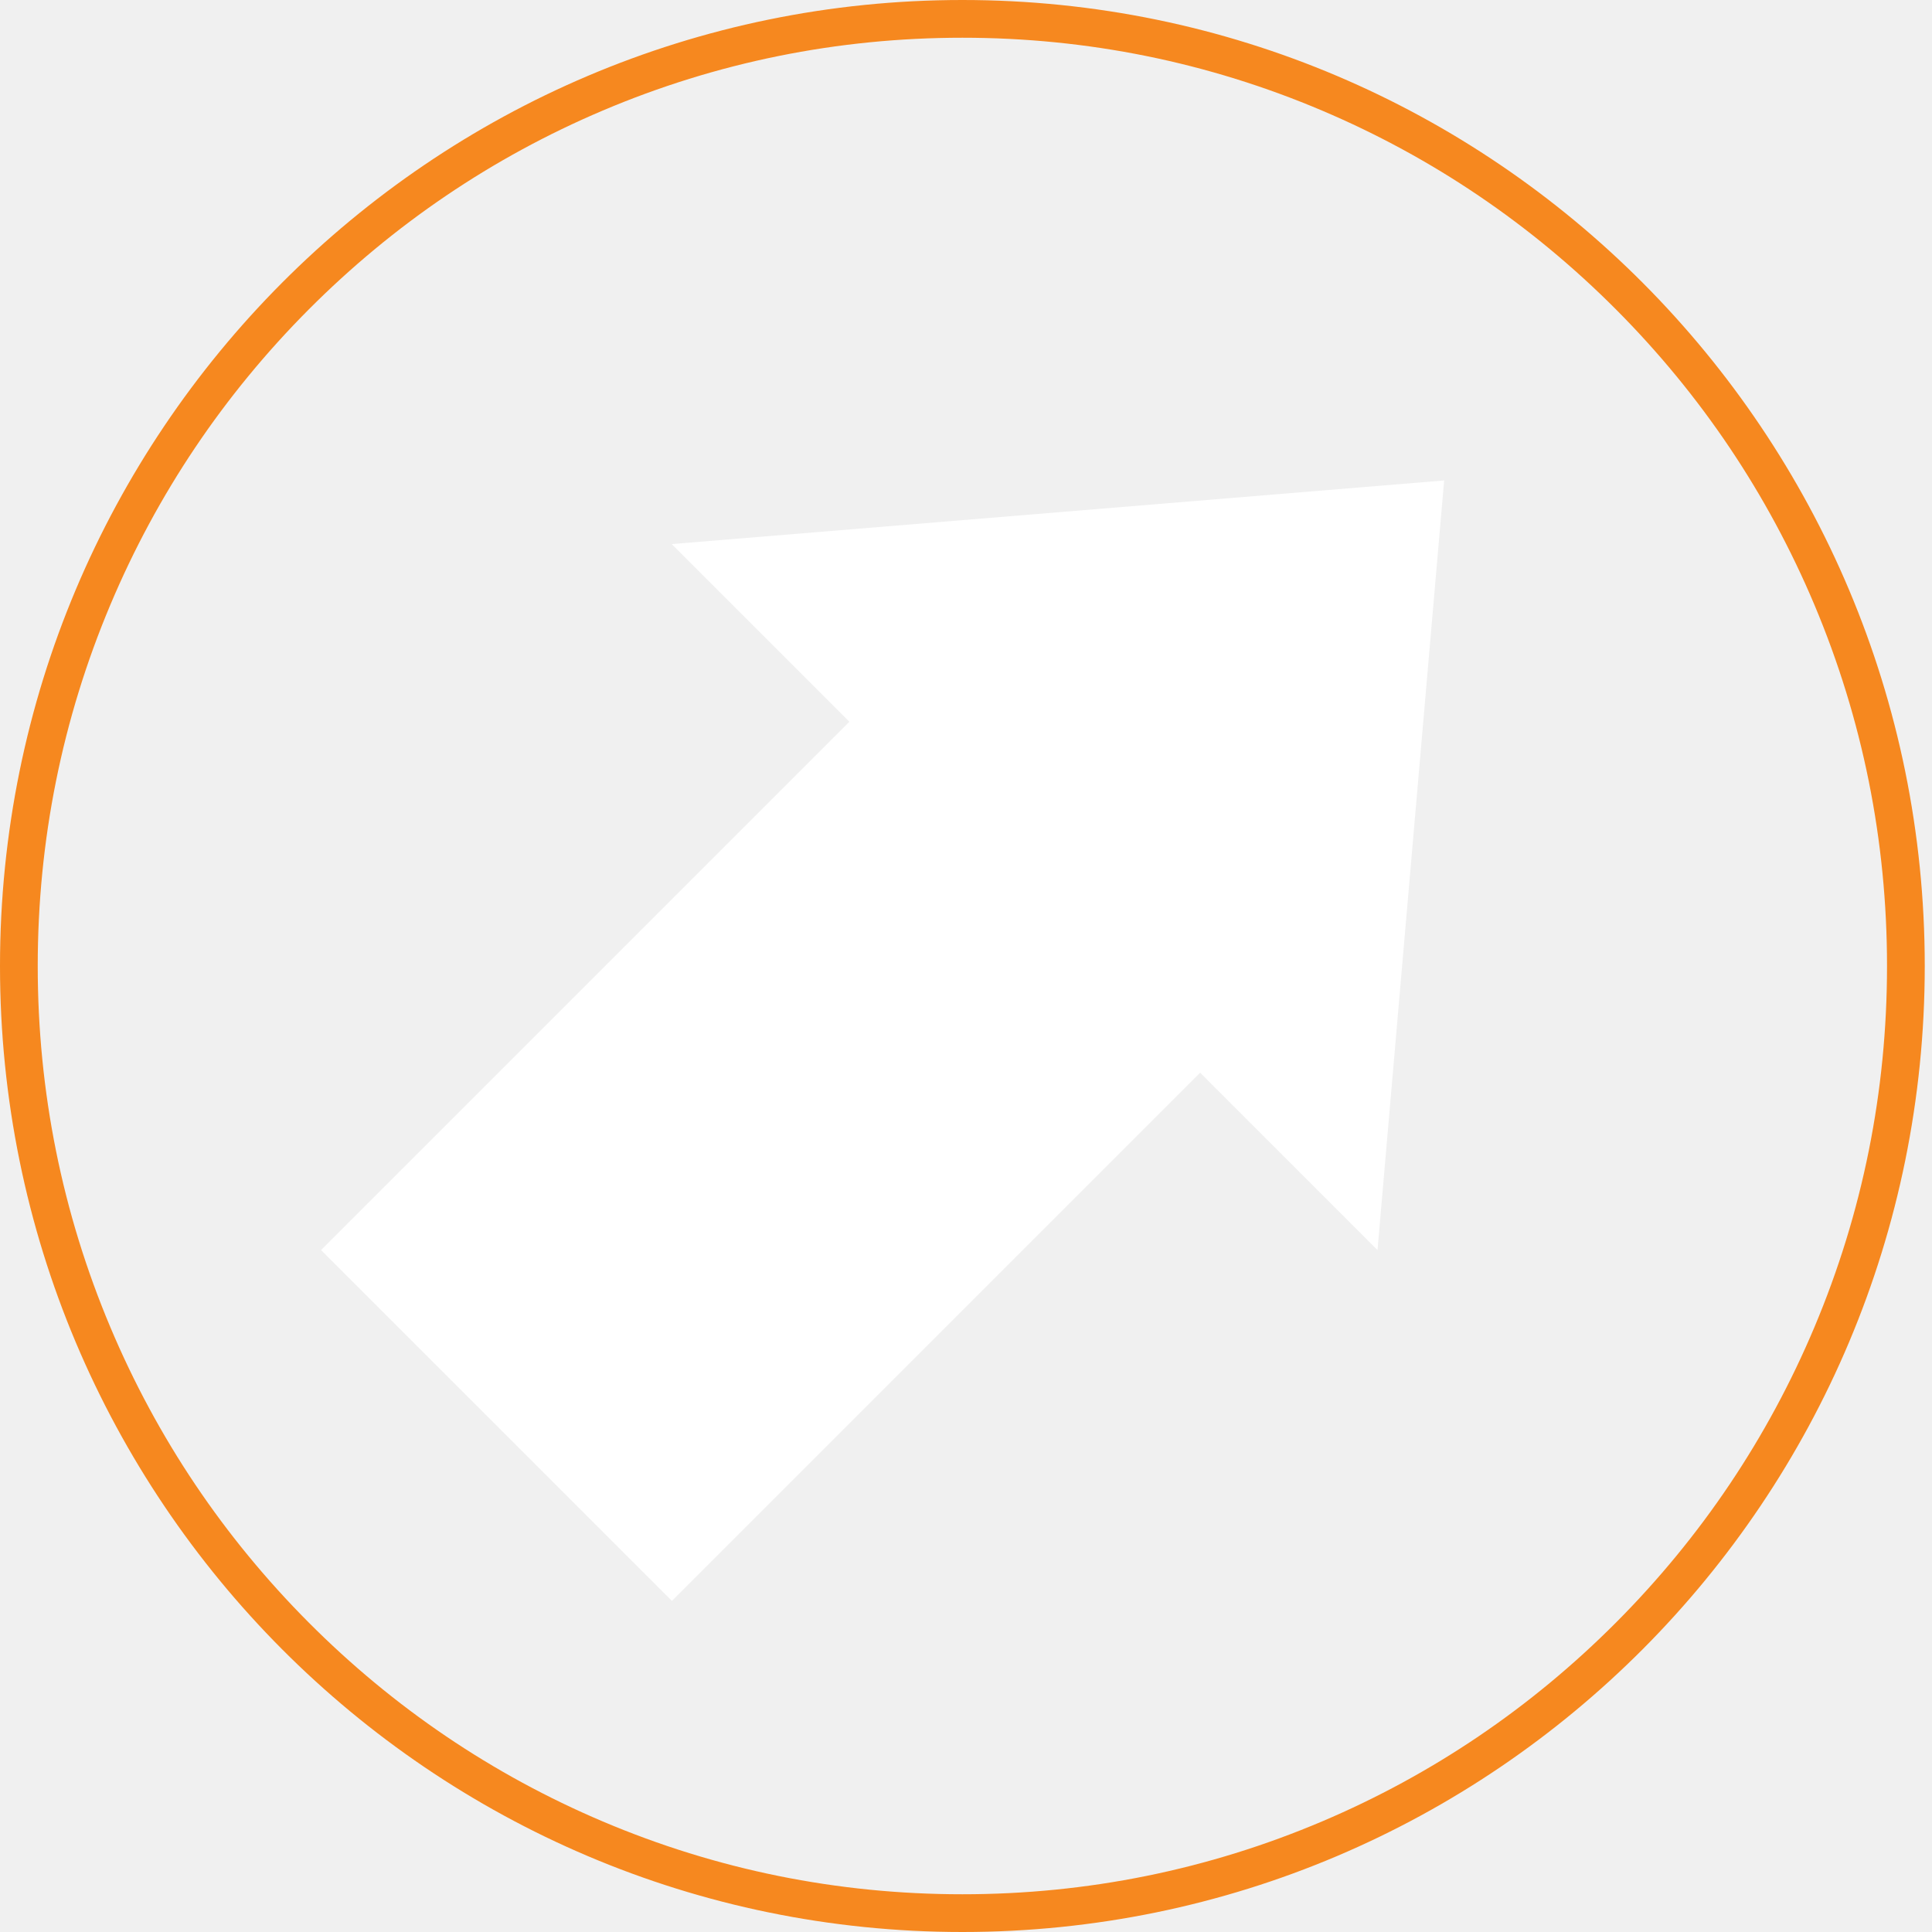
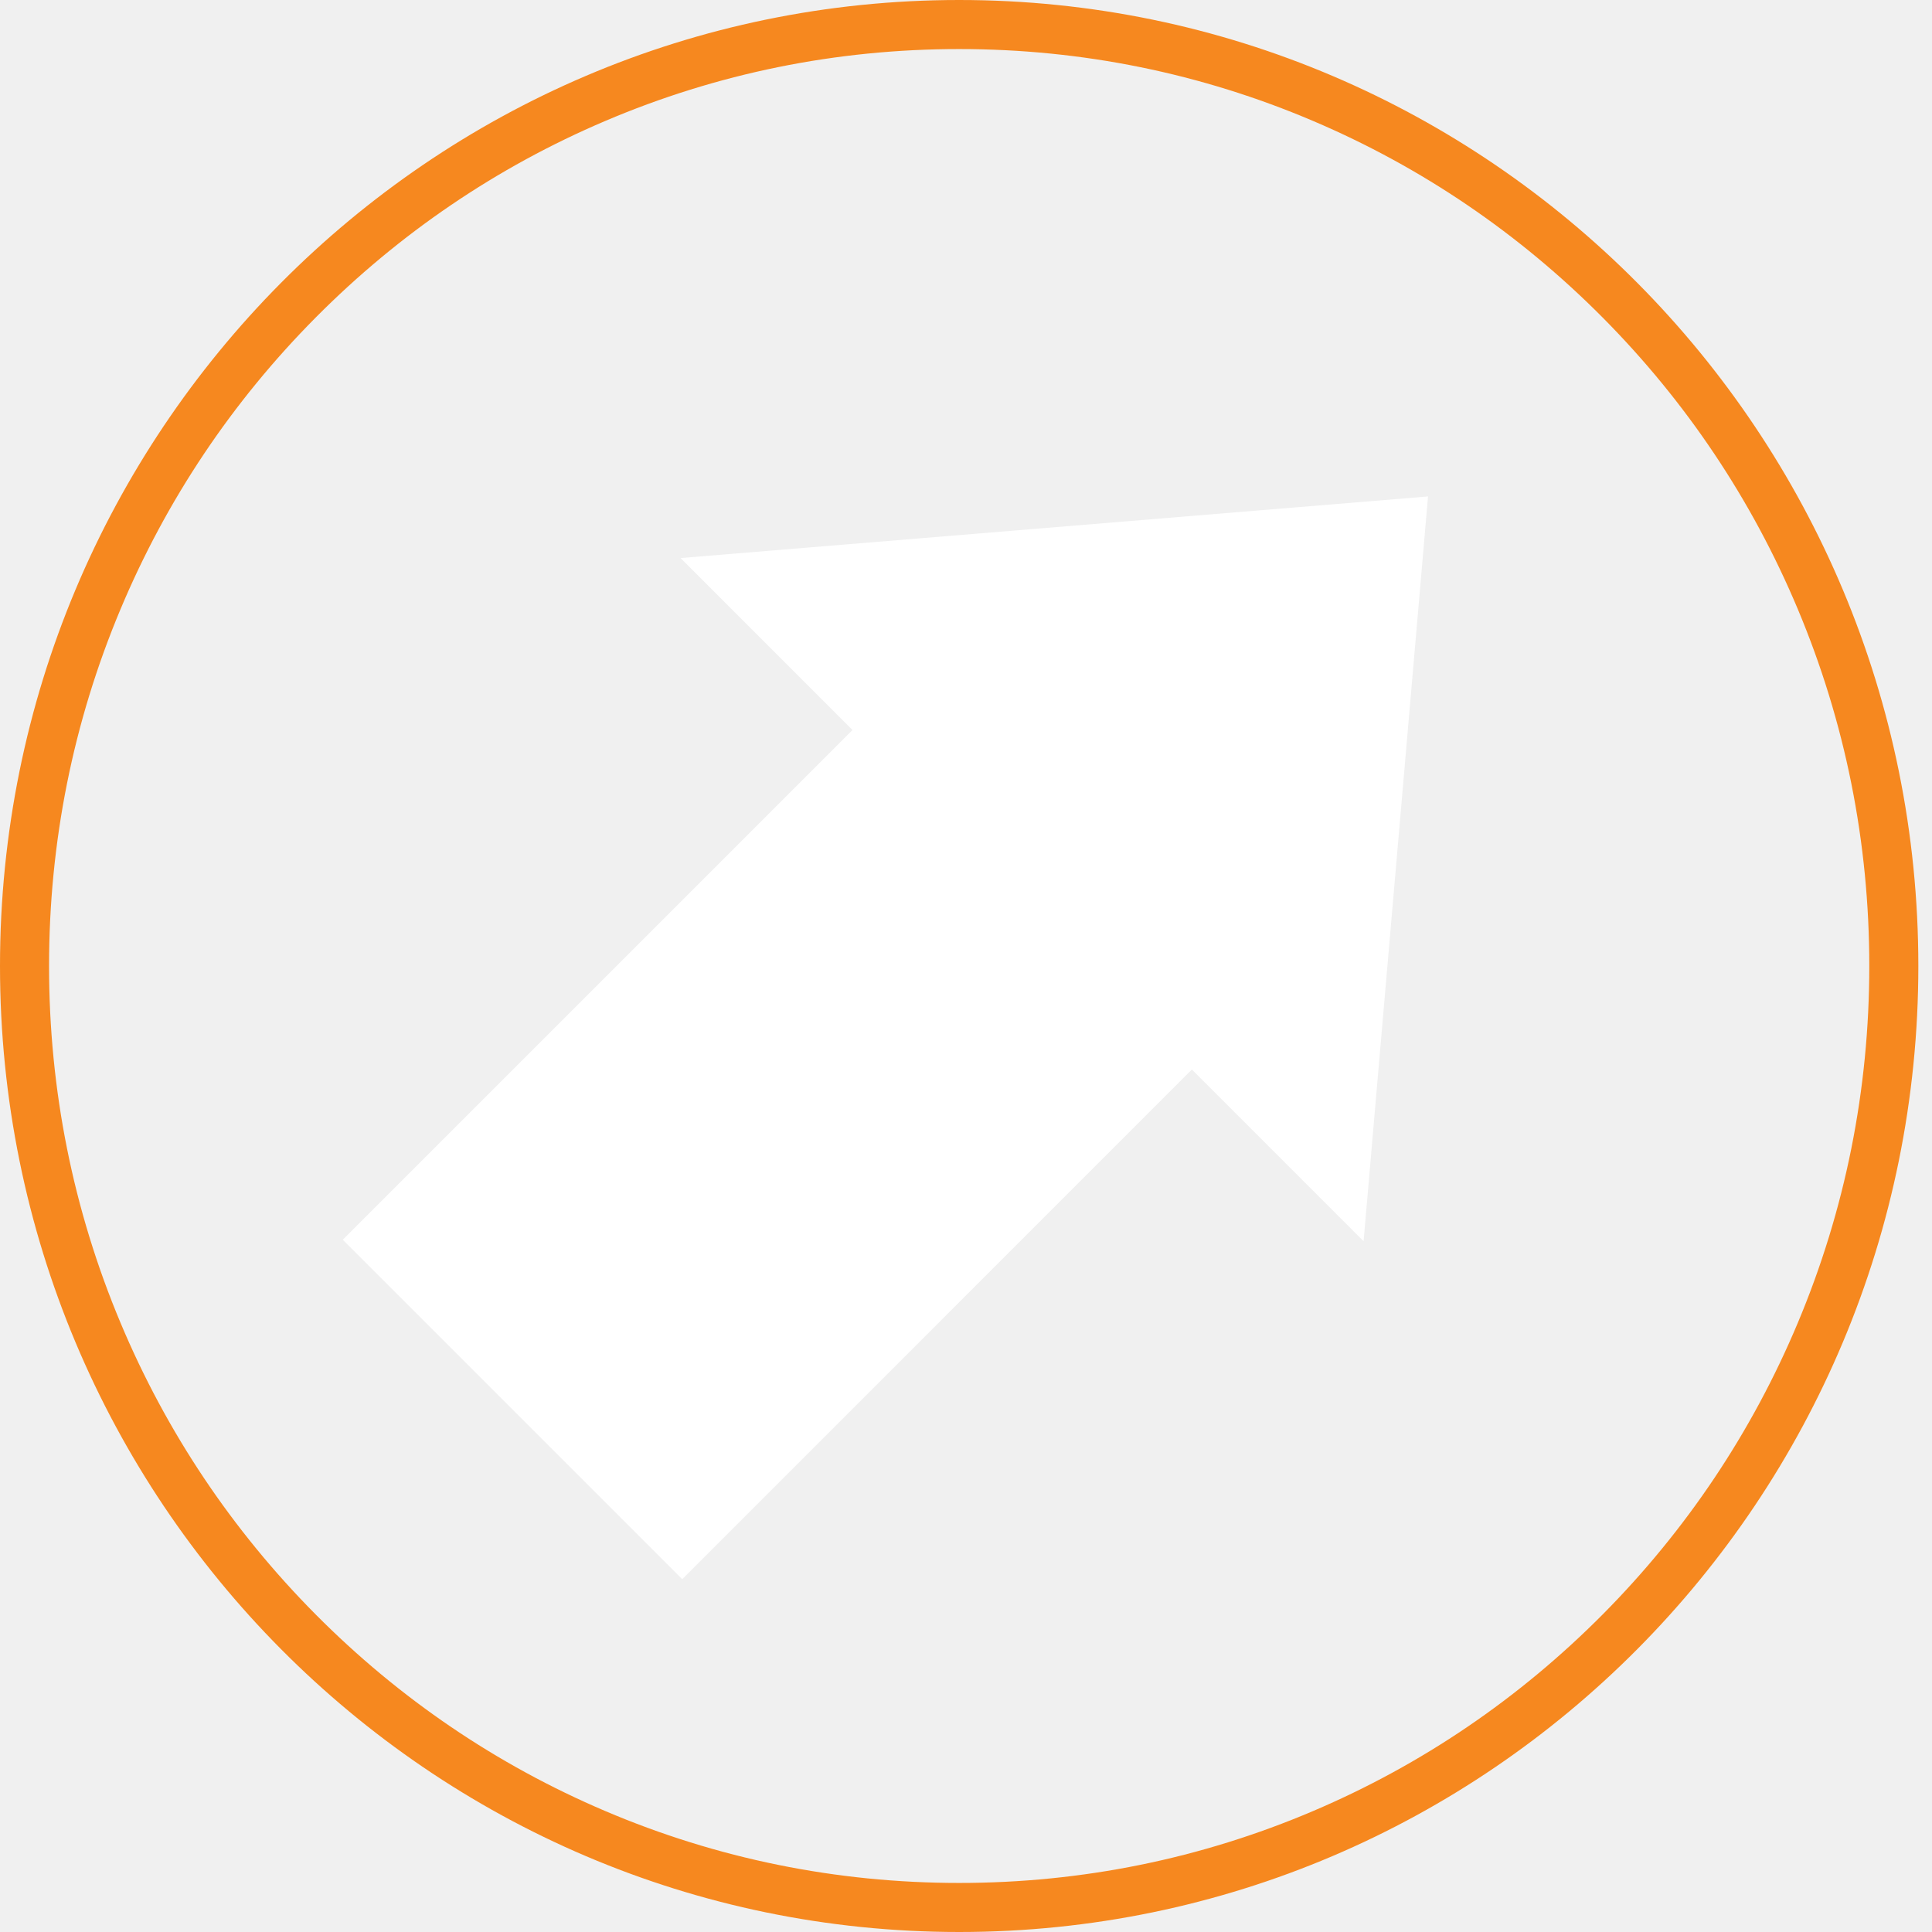
<svg xmlns="http://www.w3.org/2000/svg" version="1.1" viewBox="0 0 512 512">
  <defs>
    <style>
      .st0, .st1 {
        fill: #fff;
      }

      .st2 {
        fill: #f6881f;
      }

      .st3 {
        fill: none;
      }

      .st3, .st1 {
        stroke: #fff;
        stroke-miterlimit: 10;
        stroke-width: 10px;
      }

      .st4 {
        display: none;
      }
    </style>
  </defs>
  <g id="Layer_2" class="st4">
    <rect width="512" height="512" />
  </g>
  <g id="Square" class="st4">
    <path class="st2" d="M502,10v492H10V10h492M512,0H0v512h512V0h0Z" />
  </g>
  <g id="Triangle" class="st4">
    <path class="st2" d="M256,54.3l238.68,413.41H17.32L256,54.3M256,34.3L0,477.7h512L256,34.3h0Z" />
  </g>
  <g id="Circle">
-     <path class="st2" d="M255.04,10c33.08,0,65.16,6.5,95.36,19.32,29.18,12.39,55.38,30.12,77.89,52.72,22.51,22.6,40.18,48.9,52.53,78.2,12.78,30.33,19.26,62.54,19.26,95.76s-6.48,65.44-19.26,95.76c-12.34,29.29-30.02,55.6-52.53,78.2-22.51,22.59-48.71,40.33-77.89,52.72-30.2,12.82-62.28,19.32-95.36,19.32s-65.16-6.5-95.36-19.32c-29.18-12.39-55.38-30.12-77.89-52.72-22.51-22.6-40.18-48.9-52.53-78.2-12.78-30.33-19.26-62.54-19.26-95.76s6.48-65.44,19.26-95.76c12.34-29.29,30.02-55.6,52.53-78.2,22.51-22.59,48.71-40.33,77.89-52.72,30.2-12.82,62.28-19.32,95.36-19.32M255.04,0C114.18,0,0,114.62,0,256s114.18,256,255.04,256,255.04-114.62,255.04-256S395.89,0,255.04,0h0Z" />
+     <path class="st2" d="M254.19,13c32.55,0,64.13,6.42,93.85,19.08,28.72,12.23,54.51,29.75,76.67,52.06,22.16,22.32,39.56,48.31,51.71,77.25,12.58,29.96,18.96,61.79,18.96,94.61s-6.38,64.65-18.96,94.61c-12.15,28.94-29.55,54.93-51.71,77.25-22.16,22.31-47.95,39.83-76.67,52.06-29.72,12.66-61.29,19.08-93.85,19.08s-64.13-6.42-93.85-19.08c-28.72-12.23-54.51-29.75-76.67-52.06-22.16-22.32-39.56-48.31-51.71-77.25-12.58-29.96-18.96-61.79-18.96-94.61s6.38-64.65,18.96-94.61c12.15-28.94,29.55-54.93,51.71-77.25,22.16-22.31,47.95-39.83,76.67-52.06,29.72-12.66,61.29-19.08,93.85-19.08M254.19,0C113.8,0,0,114.62,0,256s113.8,256,254.19,256,254.19-114.62,254.19-256S394.57,0,254.19,0h0Z" />
  </g>
  <g id="_x36_" class="st4">
    <circle class="st0" cx="149" cy="128.25" r="51.58" />
    <circle class="st0" cx="363" cy="128.25" r="51.58" />
    <circle class="st0" cx="149" cy="255.62" r="51.58" />
    <circle class="st0" cx="363" cy="256.5" r="51.58" />
    <circle class="st0" cx="149" cy="382.98" r="51.58" />
    <circle class="st0" cx="363" cy="384.75" r="51.58" />
  </g>
  <g id="_x35_" class="st4">
    <circle class="st0" cx="129.02" cy="128.25" r="51.58" />
    <circle class="st0" cx="382.98" cy="128.25" r="51.58" />
    <circle class="st0" cx="256.5" cy="255.62" r="51.58" />
    <circle class="st0" cx="129.02" cy="384.75" r="51.58" />
    <circle class="st0" cx="382.98" cy="384.75" r="51.58" />
  </g>
  <g id="_x34_" class="st4">
    <circle class="st0" cx="129" cy="128.25" r="51.58" />
    <circle class="st0" cx="383" cy="128.25" r="51.58" />
    <circle class="st0" cx="129" cy="384.75" r="51.58" />
    <circle class="st0" cx="383" cy="382.98" r="51.58" />
  </g>
  <g id="_x33_" class="st4">
    <circle class="st0" cx="129" cy="128.25" r="51.58" />
    <circle class="st0" cx="382.98" cy="382.98" r="51.58" />
    <circle class="st0" cx="256.5" cy="255.62" r="51.58" />
  </g>
  <g id="_x32_" class="st4">
    <circle class="st0" cx="129" cy="128.25" r="51.58" />
    <circle class="st0" cx="382.98" cy="382.98" r="51.58" />
  </g>
  <g id="_x31_" class="st4">
    <circle class="st0" cx="256.5" cy="255.58" r="78.62" />
  </g>
  <g id="D3_2" class="st4">
    <circle class="st0" cx="256.5" cy="239.01" r="51.58" />
    <circle class="st0" cx="173.16" cy="384.45" r="51.58" />
    <circle class="st0" cx="338.84" cy="384.45" r="51.58" />
  </g>
  <g id="D3_1" class="st4">
    <circle class="st0" cx="256.5" cy="338.48" r="78.62" />
  </g>
  <g id="Scatter_1" class="st4">
-     <circle class="st3" cx="256.5" cy="256.5" r="91.47" />
-     <circle class="st3" cx="256.5" cy="256.5" r="148.47" />
-     <rect class="st0" x="247.72" y="68.41" width="17.57" height="123.83" />
-     <rect class="st0" x="247.72" y="320.76" width="17.57" height="123.83" />
-     <rect class="st0" x="373.89" y="194.59" width="17.57" height="123.83" transform="translate(639.18 -126.18) rotate(90)" />
-     <rect class="st0" x="121.54" y="194.59" width="17.57" height="123.83" transform="translate(386.82 126.18) rotate(90)" />
+     <circle class="st3" cx="256.5" cy="256.5" r="88.57" />
+     <circle class="st3" cx="256.5" cy="256.5" r="143.77" />
+     <rect class="st0" x="247.99" y="74.36" width="17.01" height="119.91" />
+     <rect class="st0" x="247.99" y="318.73" width="17.01" height="119.91" />
+     <rect class="st0" x="370.18" y="196.55" width="17.01" height="119.91" transform="translate(635.18 -122.18) rotate(90)" />
+     <rect class="st0" x="125.81" y="196.55" width="17.01" height="119.91" transform="translate(390.82 122.18) rotate(90)" />
  </g>
  <g id="Scatter_2">
-     <polygon class="st1" points="377.22 132.8 189.18 148.29 232.16 191.27 92.15 331.28 178.06 417.19 318.05 277.2 361 320.16 377.22 132.8" />
+     <polygon class="st1" points="372.95 137.04 191.53 151.99 232.99 193.46 97.91 328.54 180.8 411.43 315.86 276.36 357.31 317.81 372.95 137.04" />
  </g>
</svg>
